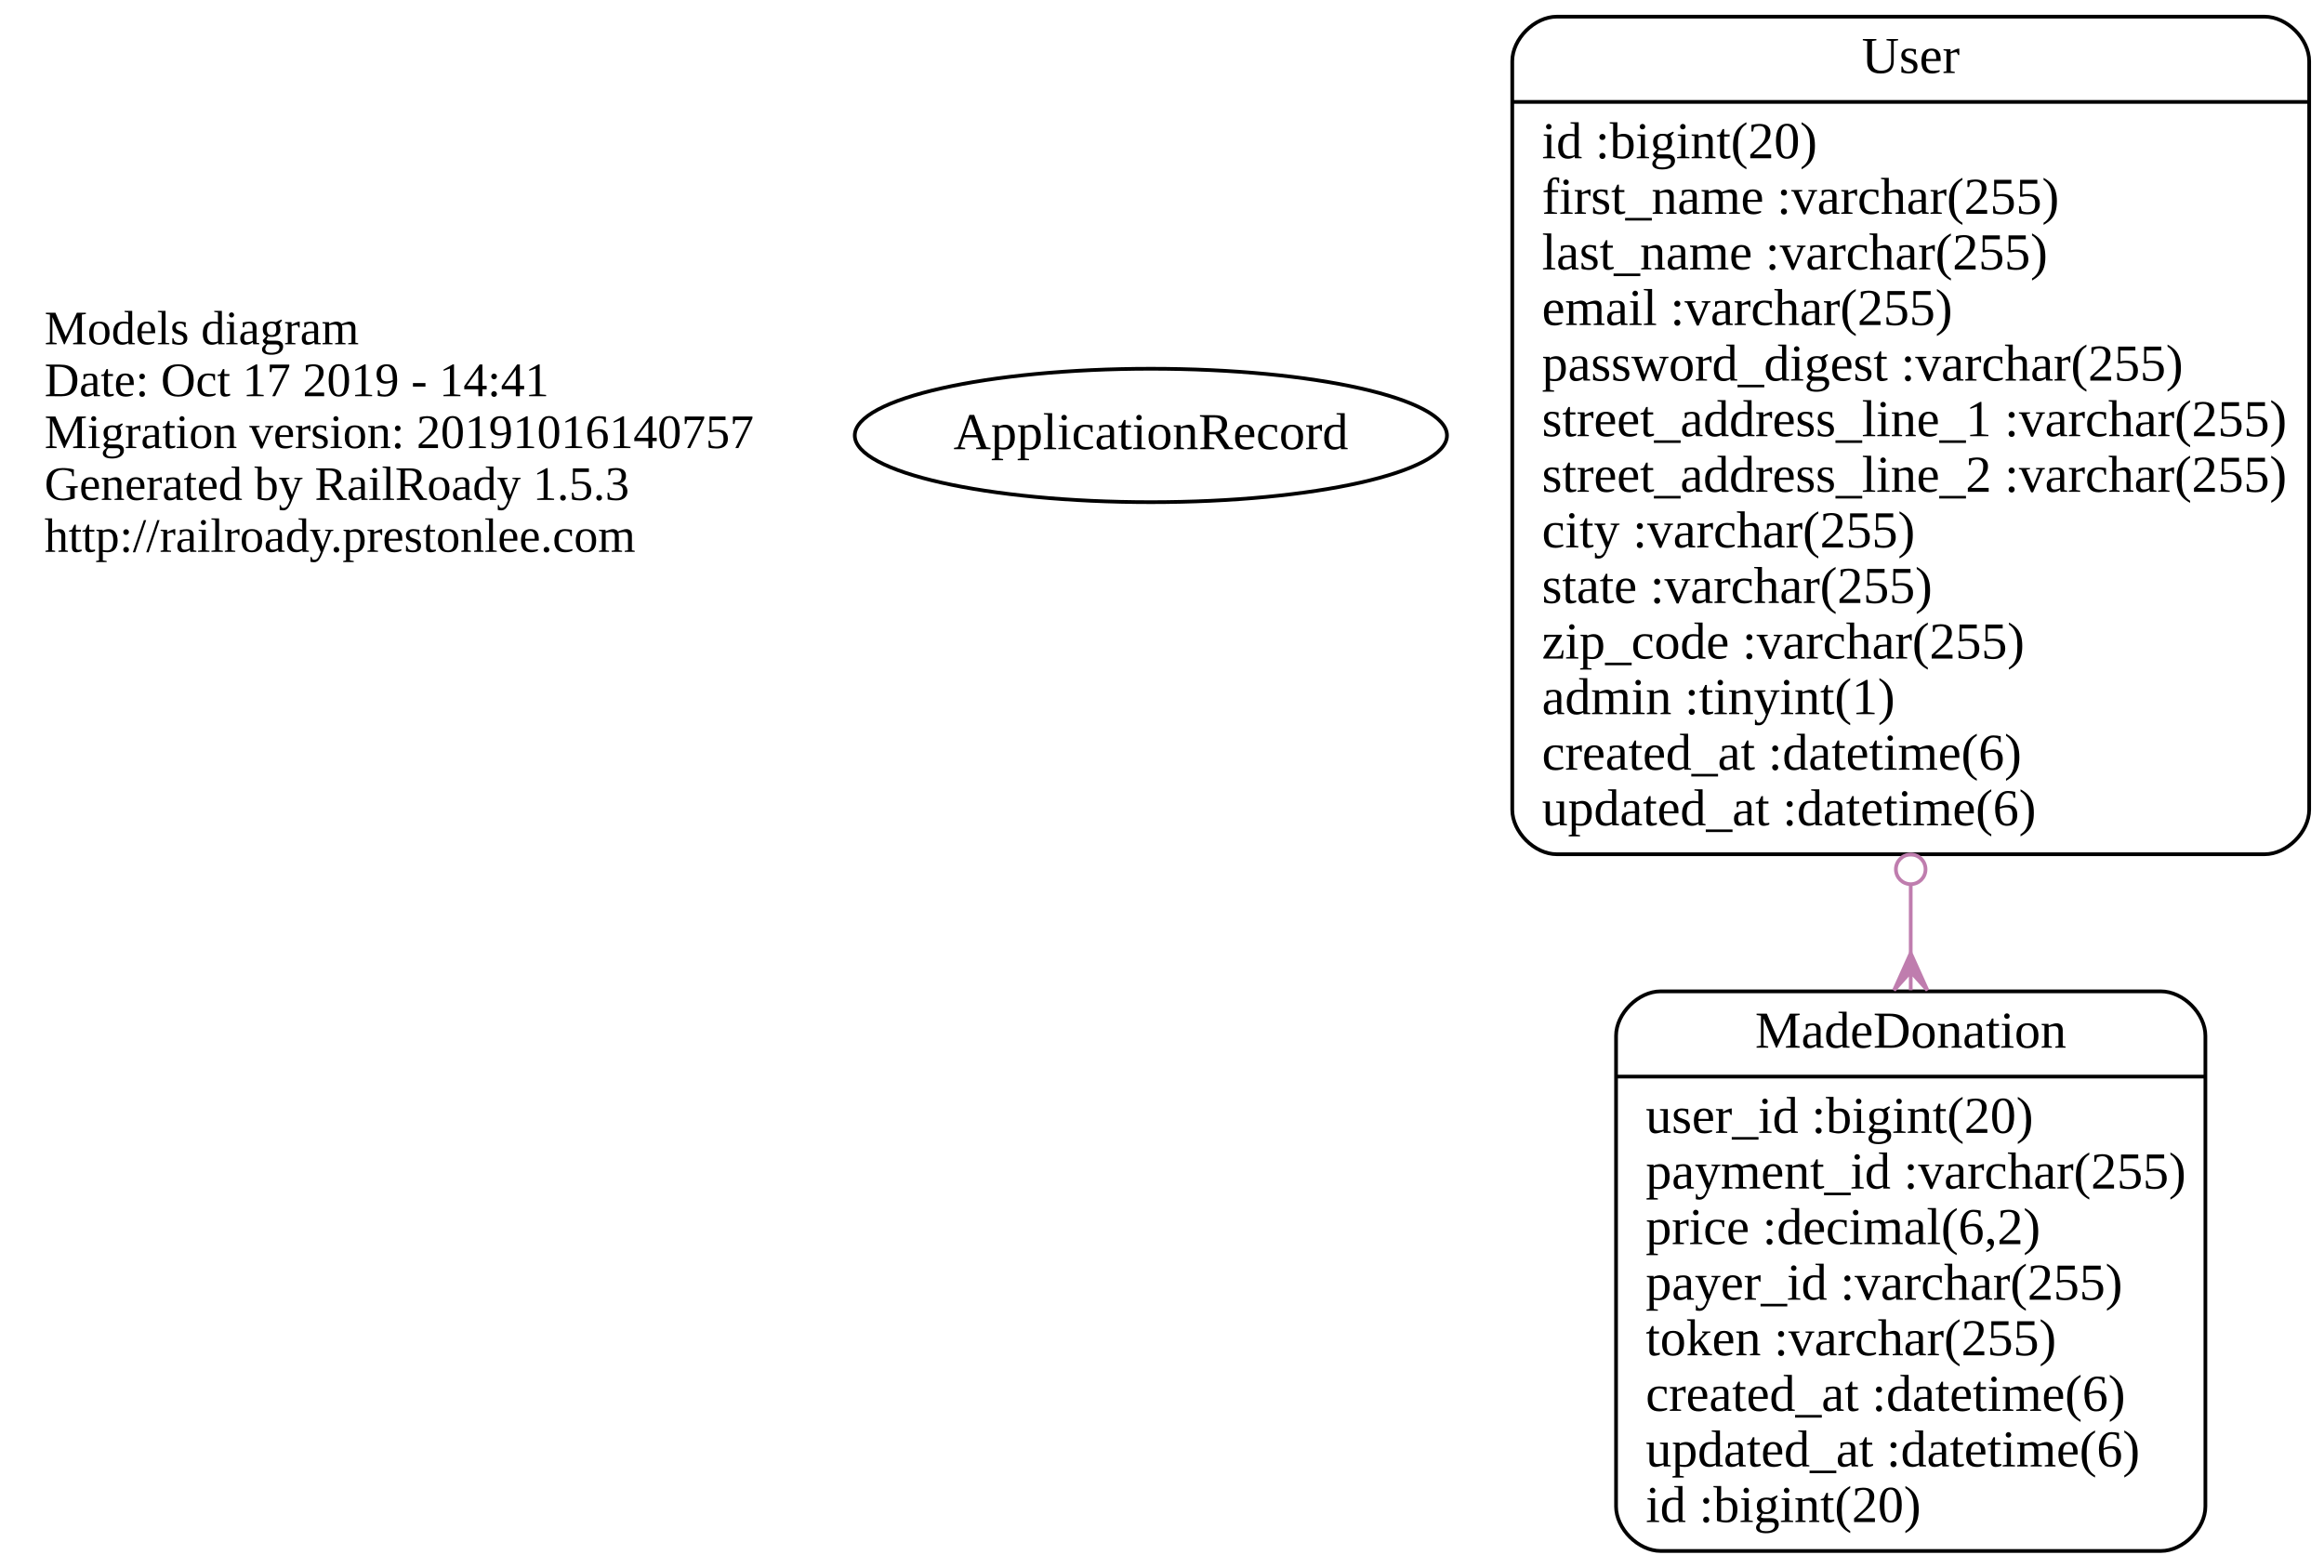
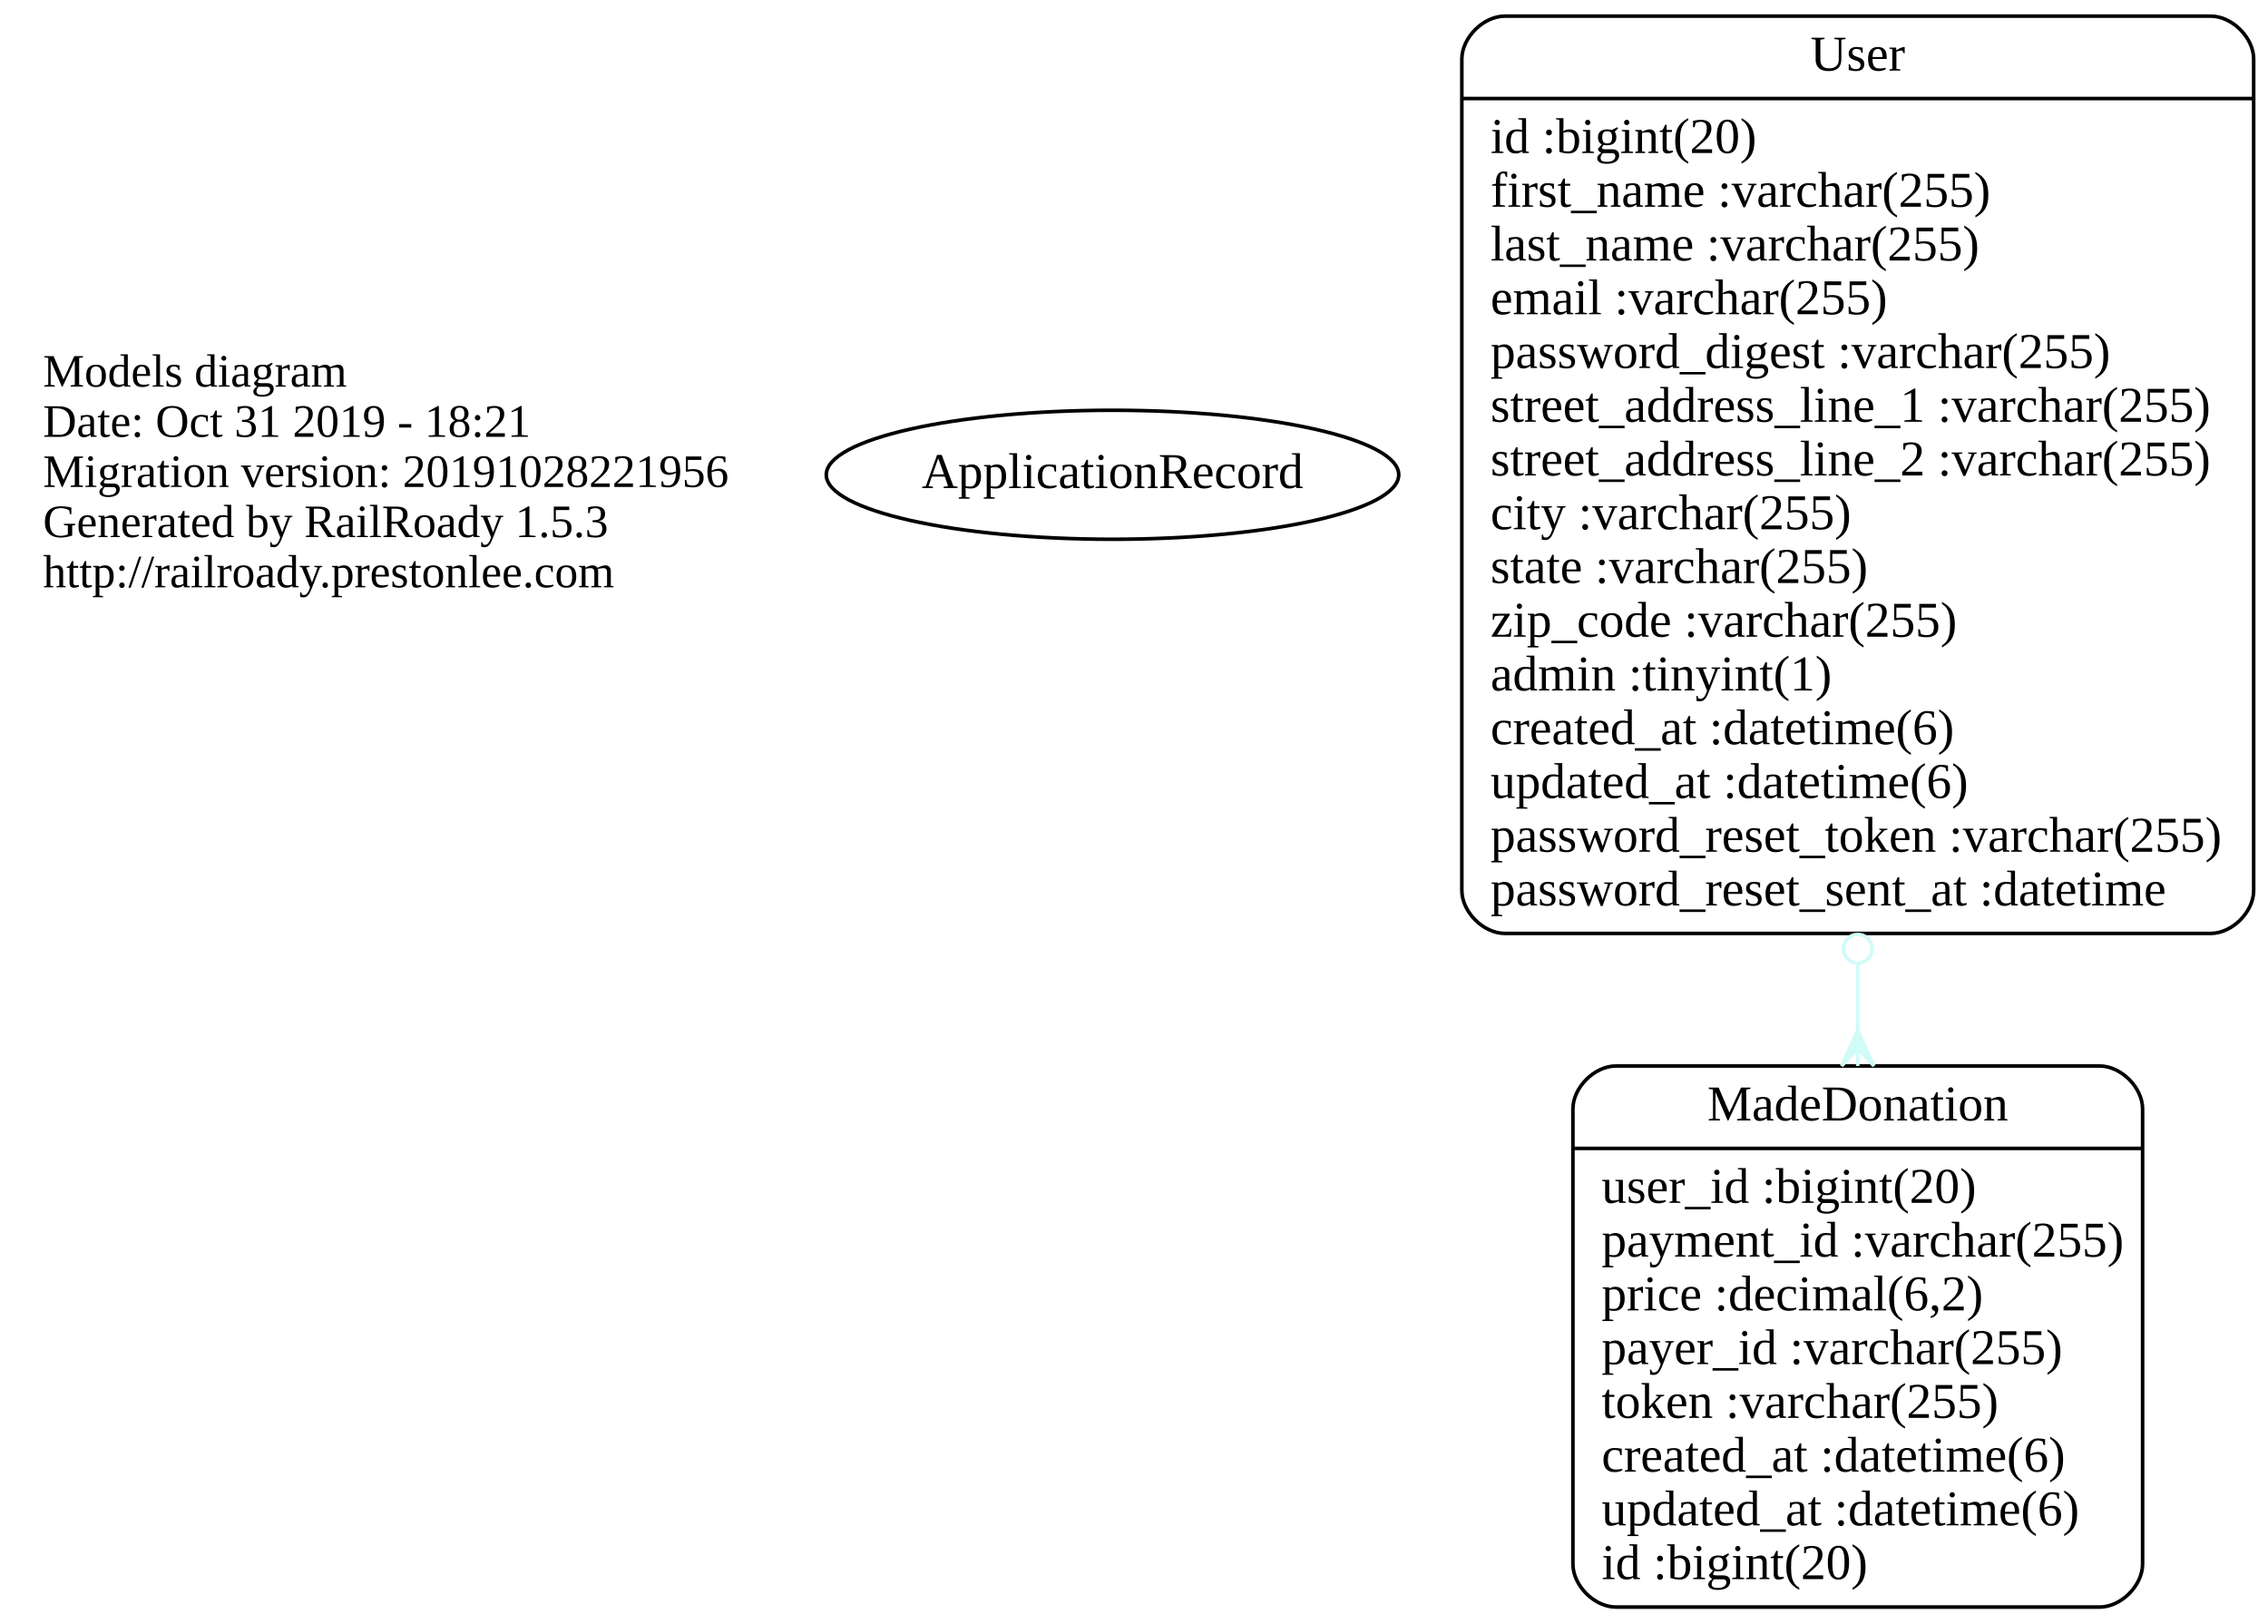
- <svg xmlns="http://www.w3.org/2000/svg" width="627pt" height="423pt" viewBox="0.00 0.00 627.00 423.00">
-   <g id="graph0" class="graph" transform="scale(1 1) rotate(0) translate(4 419)">
-     <polygon fill="none" stroke="none" points="-4,4 -4,-419 623,-419 623,4 -4,4" />
+ <svg xmlns="http://www.w3.org/2000/svg" width="633pt" height="453pt" viewBox="0.00 0.00 633.00 453.00">
+   <g id="graph0" class="graph" transform="scale(1 1) rotate(0) translate(4 449)">
+     <polygon fill="none" stroke="none" points="-4,4 -4,-449 629,-449 629,4 -4,4" />
    <g id="node1" class="node">
-       <text text-anchor="start" x="8" y="-326.1" font-family="Times New Roman,serif" font-size="13.00">Models diagram</text>
-       <text text-anchor="start" x="8" y="-312.1" font-family="Times New Roman,serif" font-size="13.00">Date: Oct 17 2019 - 14:41</text>
-       <text text-anchor="start" x="8" y="-298.1" font-family="Times New Roman,serif" font-size="13.00">Migration version: 20191016140757</text>
-       <text text-anchor="start" x="8" y="-284.1" font-family="Times New Roman,serif" font-size="13.00">Generated by RailRoady 1.5.3</text>
-       <text text-anchor="start" x="8" y="-270.1" font-family="Times New Roman,serif" font-size="13.00">http://railroady.prestonlee.com</text>
+       <text text-anchor="start" x="8" y="-341.1" font-family="Times New Roman,serif" font-size="13.00">Models diagram</text>
+       <text text-anchor="start" x="8" y="-327.1" font-family="Times New Roman,serif" font-size="13.00">Date: Oct 31 2019 - 18:21</text>
+       <text text-anchor="start" x="8" y="-313.1" font-family="Times New Roman,serif" font-size="13.00">Migration version: 20191028221956</text>
+       <text text-anchor="start" x="8" y="-299.1" font-family="Times New Roman,serif" font-size="13.00">Generated by RailRoady 1.5.3</text>
+       <text text-anchor="start" x="8" y="-285.1" font-family="Times New Roman,serif" font-size="13.00">http://railroady.prestonlee.com</text>
    </g>
    <g id="node2" class="node">
-       <ellipse fill="none" stroke="black" cx="306.5" cy="-301.5" rx="79.886" ry="18" />
-       <text text-anchor="middle" x="306.5" y="-297.8" font-family="Times New Roman,serif" font-size="14.00">ApplicationRecord</text>
+       <ellipse fill="none" stroke="black" cx="306.5" cy="-316.5" rx="79.886" ry="18" />
+       <text text-anchor="middle" x="306.5" y="-312.8" font-family="Times New Roman,serif" font-size="14.00">ApplicationRecord</text>
    </g>
    <g id="node3" class="node">
-       <path fill="none" stroke="black" d="M444,-0.5C444,-0.5 579,-0.5 579,-0.5 585,-0.5 591,-6.5 591,-12.5 591,-12.5 591,-139.5 591,-139.5 591,-145.5 585,-151.5 579,-151.5 579,-151.5 444,-151.5 444,-151.5 438,-151.5 432,-145.5 432,-139.5 432,-139.5 432,-12.5 432,-12.5 432,-6.5 438,-0.5 444,-0.5" />
-       <text text-anchor="middle" x="511.5" y="-136.3" font-family="Times New Roman,serif" font-size="14.00">MadeDonation</text>
-       <polyline fill="none" stroke="black" points="432,-128.5 591,-128.5 " />
-       <text text-anchor="start" x="440" y="-113.3" font-family="Times New Roman,serif" font-size="14.00">user_id :bigint(20)</text>
-       <text text-anchor="start" x="440" y="-98.3" font-family="Times New Roman,serif" font-size="14.00">payment_id :varchar(255)</text>
-       <text text-anchor="start" x="440" y="-83.3" font-family="Times New Roman,serif" font-size="14.00">price :decimal(6,2)</text>
-       <text text-anchor="start" x="440" y="-68.3" font-family="Times New Roman,serif" font-size="14.00">payer_id :varchar(255)</text>
-       <text text-anchor="start" x="440" y="-53.3" font-family="Times New Roman,serif" font-size="14.00">token :varchar(255)</text>
-       <text text-anchor="start" x="440" y="-38.3" font-family="Times New Roman,serif" font-size="14.00">created_at :datetime(6)</text>
-       <text text-anchor="start" x="440" y="-23.3" font-family="Times New Roman,serif" font-size="14.00">updated_at :datetime(6)</text>
-       <text text-anchor="start" x="440" y="-8.3" font-family="Times New Roman,serif" font-size="14.00">id :bigint(20)</text>
+       <path fill="none" stroke="black" d="M447,-0.5C447,-0.5 582,-0.5 582,-0.5 588,-0.5 594,-6.5 594,-12.5 594,-12.5 594,-139.5 594,-139.5 594,-145.5 588,-151.5 582,-151.5 582,-151.5 447,-151.5 447,-151.5 441,-151.5 435,-145.5 435,-139.5 435,-139.5 435,-12.5 435,-12.5 435,-6.5 441,-0.5 447,-0.5" />
+       <text text-anchor="middle" x="514.5" y="-136.3" font-family="Times New Roman,serif" font-size="14.00">MadeDonation</text>
+       <polyline fill="none" stroke="black" points="435,-128.5 594,-128.5 " />
+       <text text-anchor="start" x="443" y="-113.3" font-family="Times New Roman,serif" font-size="14.00">user_id :bigint(20)</text>
+       <text text-anchor="start" x="443" y="-98.3" font-family="Times New Roman,serif" font-size="14.00">payment_id :varchar(255)</text>
+       <text text-anchor="start" x="443" y="-83.3" font-family="Times New Roman,serif" font-size="14.00">price :decimal(6,2)</text>
+       <text text-anchor="start" x="443" y="-68.3" font-family="Times New Roman,serif" font-size="14.00">payer_id :varchar(255)</text>
+       <text text-anchor="start" x="443" y="-53.3" font-family="Times New Roman,serif" font-size="14.00">token :varchar(255)</text>
+       <text text-anchor="start" x="443" y="-38.3" font-family="Times New Roman,serif" font-size="14.00">created_at :datetime(6)</text>
+       <text text-anchor="start" x="443" y="-23.3" font-family="Times New Roman,serif" font-size="14.00">updated_at :datetime(6)</text>
+       <text text-anchor="start" x="443" y="-8.3" font-family="Times New Roman,serif" font-size="14.00">id :bigint(20)</text>
    </g>
    <g id="node4" class="node">
-       <path fill="none" stroke="black" d="M416,-188.5C416,-188.5 607,-188.5 607,-188.5 613,-188.5 619,-194.5 619,-200.5 619,-200.5 619,-402.5 619,-402.5 619,-408.5 613,-414.5 607,-414.5 607,-414.5 416,-414.5 416,-414.5 410,-414.5 404,-408.5 404,-402.5 404,-402.5 404,-200.5 404,-200.5 404,-194.5 410,-188.5 416,-188.5" />
-       <text text-anchor="middle" x="511.5" y="-399.3" font-family="Times New Roman,serif" font-size="14.00">User</text>
-       <polyline fill="none" stroke="black" points="404,-391.5 619,-391.5 " />
-       <text text-anchor="start" x="412" y="-376.3" font-family="Times New Roman,serif" font-size="14.00">id :bigint(20)</text>
-       <text text-anchor="start" x="412" y="-361.3" font-family="Times New Roman,serif" font-size="14.00">first_name :varchar(255)</text>
-       <text text-anchor="start" x="412" y="-346.3" font-family="Times New Roman,serif" font-size="14.00">last_name :varchar(255)</text>
-       <text text-anchor="start" x="412" y="-331.3" font-family="Times New Roman,serif" font-size="14.00">email :varchar(255)</text>
-       <text text-anchor="start" x="412" y="-316.3" font-family="Times New Roman,serif" font-size="14.00">password_digest :varchar(255)</text>
-       <text text-anchor="start" x="412" y="-301.3" font-family="Times New Roman,serif" font-size="14.00">street_address_line_1 :varchar(255)</text>
-       <text text-anchor="start" x="412" y="-286.3" font-family="Times New Roman,serif" font-size="14.00">street_address_line_2 :varchar(255)</text>
-       <text text-anchor="start" x="412" y="-271.3" font-family="Times New Roman,serif" font-size="14.00">city :varchar(255)</text>
-       <text text-anchor="start" x="412" y="-256.3" font-family="Times New Roman,serif" font-size="14.00">state :varchar(255)</text>
-       <text text-anchor="start" x="412" y="-241.3" font-family="Times New Roman,serif" font-size="14.00">zip_code :varchar(255)</text>
-       <text text-anchor="start" x="412" y="-226.3" font-family="Times New Roman,serif" font-size="14.00">admin :tinyint(1)</text>
-       <text text-anchor="start" x="412" y="-211.3" font-family="Times New Roman,serif" font-size="14.00">created_at :datetime(6)</text>
-       <text text-anchor="start" x="412" y="-196.3" font-family="Times New Roman,serif" font-size="14.00">updated_at :datetime(6)</text>
+       <path fill="none" stroke="black" d="M416,-188.5C416,-188.5 613,-188.5 613,-188.5 619,-188.5 625,-194.5 625,-200.5 625,-200.5 625,-432.5 625,-432.5 625,-438.5 619,-444.5 613,-444.5 613,-444.5 416,-444.5 416,-444.5 410,-444.5 404,-438.5 404,-432.5 404,-432.5 404,-200.5 404,-200.5 404,-194.5 410,-188.5 416,-188.5" />
+       <text text-anchor="middle" x="514.5" y="-429.3" font-family="Times New Roman,serif" font-size="14.00">User</text>
+       <polyline fill="none" stroke="black" points="404,-421.5 625,-421.5 " />
+       <text text-anchor="start" x="412" y="-406.3" font-family="Times New Roman,serif" font-size="14.00">id :bigint(20)</text>
+       <text text-anchor="start" x="412" y="-391.3" font-family="Times New Roman,serif" font-size="14.00">first_name :varchar(255)</text>
+       <text text-anchor="start" x="412" y="-376.3" font-family="Times New Roman,serif" font-size="14.00">last_name :varchar(255)</text>
+       <text text-anchor="start" x="412" y="-361.3" font-family="Times New Roman,serif" font-size="14.00">email :varchar(255)</text>
+       <text text-anchor="start" x="412" y="-346.3" font-family="Times New Roman,serif" font-size="14.00">password_digest :varchar(255)</text>
+       <text text-anchor="start" x="412" y="-331.3" font-family="Times New Roman,serif" font-size="14.00">street_address_line_1 :varchar(255)</text>
+       <text text-anchor="start" x="412" y="-316.3" font-family="Times New Roman,serif" font-size="14.00">street_address_line_2 :varchar(255)</text>
+       <text text-anchor="start" x="412" y="-301.3" font-family="Times New Roman,serif" font-size="14.00">city :varchar(255)</text>
+       <text text-anchor="start" x="412" y="-286.3" font-family="Times New Roman,serif" font-size="14.00">state :varchar(255)</text>
+       <text text-anchor="start" x="412" y="-271.3" font-family="Times New Roman,serif" font-size="14.00">zip_code :varchar(255)</text>
+       <text text-anchor="start" x="412" y="-256.3" font-family="Times New Roman,serif" font-size="14.00">admin :tinyint(1)</text>
+       <text text-anchor="start" x="412" y="-241.3" font-family="Times New Roman,serif" font-size="14.00">created_at :datetime(6)</text>
+       <text text-anchor="start" x="412" y="-226.3" font-family="Times New Roman,serif" font-size="14.00">updated_at :datetime(6)</text>
+       <text text-anchor="start" x="412" y="-211.3" font-family="Times New Roman,serif" font-size="14.00">password_reset_token :varchar(255)</text>
+       <text text-anchor="start" x="412" y="-196.3" font-family="Times New Roman,serif" font-size="14.00">password_reset_sent_at :datetime</text>
    </g>
    <g id="edge1" class="edge">
-       <path fill="none" stroke="#bf7dae" d="M511.5,-180.281C511.5,-174.083 511.5,-167.919 511.5,-161.868" />
-       <ellipse fill="none" stroke="#bf7dae" cx="511.5" cy="-184.423" rx="4" ry="4" />
-       <polygon fill="#bf7dae" stroke="#bf7dae" points="511.5,-161.802 516,-151.802 511.5,-156.802 511.5,-151.802 511.5,-151.802 511.5,-151.802 511.5,-156.802 507,-151.802 511.5,-161.802 511.5,-161.802" />
+       <path fill="none" stroke="#d1fbf8" d="M514.5,-180.012C514.5,-173.773 514.5,-167.596 514.5,-161.548" />
+       <ellipse fill="none" stroke="#d1fbf8" cx="514.5" cy="-184.22" rx="4" ry="4" />
+       <polygon fill="#d1fbf8" stroke="#d1fbf8" points="514.5,-161.507 519,-151.507 514.5,-156.507 514.5,-151.507 514.5,-151.507 514.5,-151.507 514.5,-156.507 510,-151.507 514.5,-161.507 514.5,-161.507" />
    </g>
  </g>
</svg>
